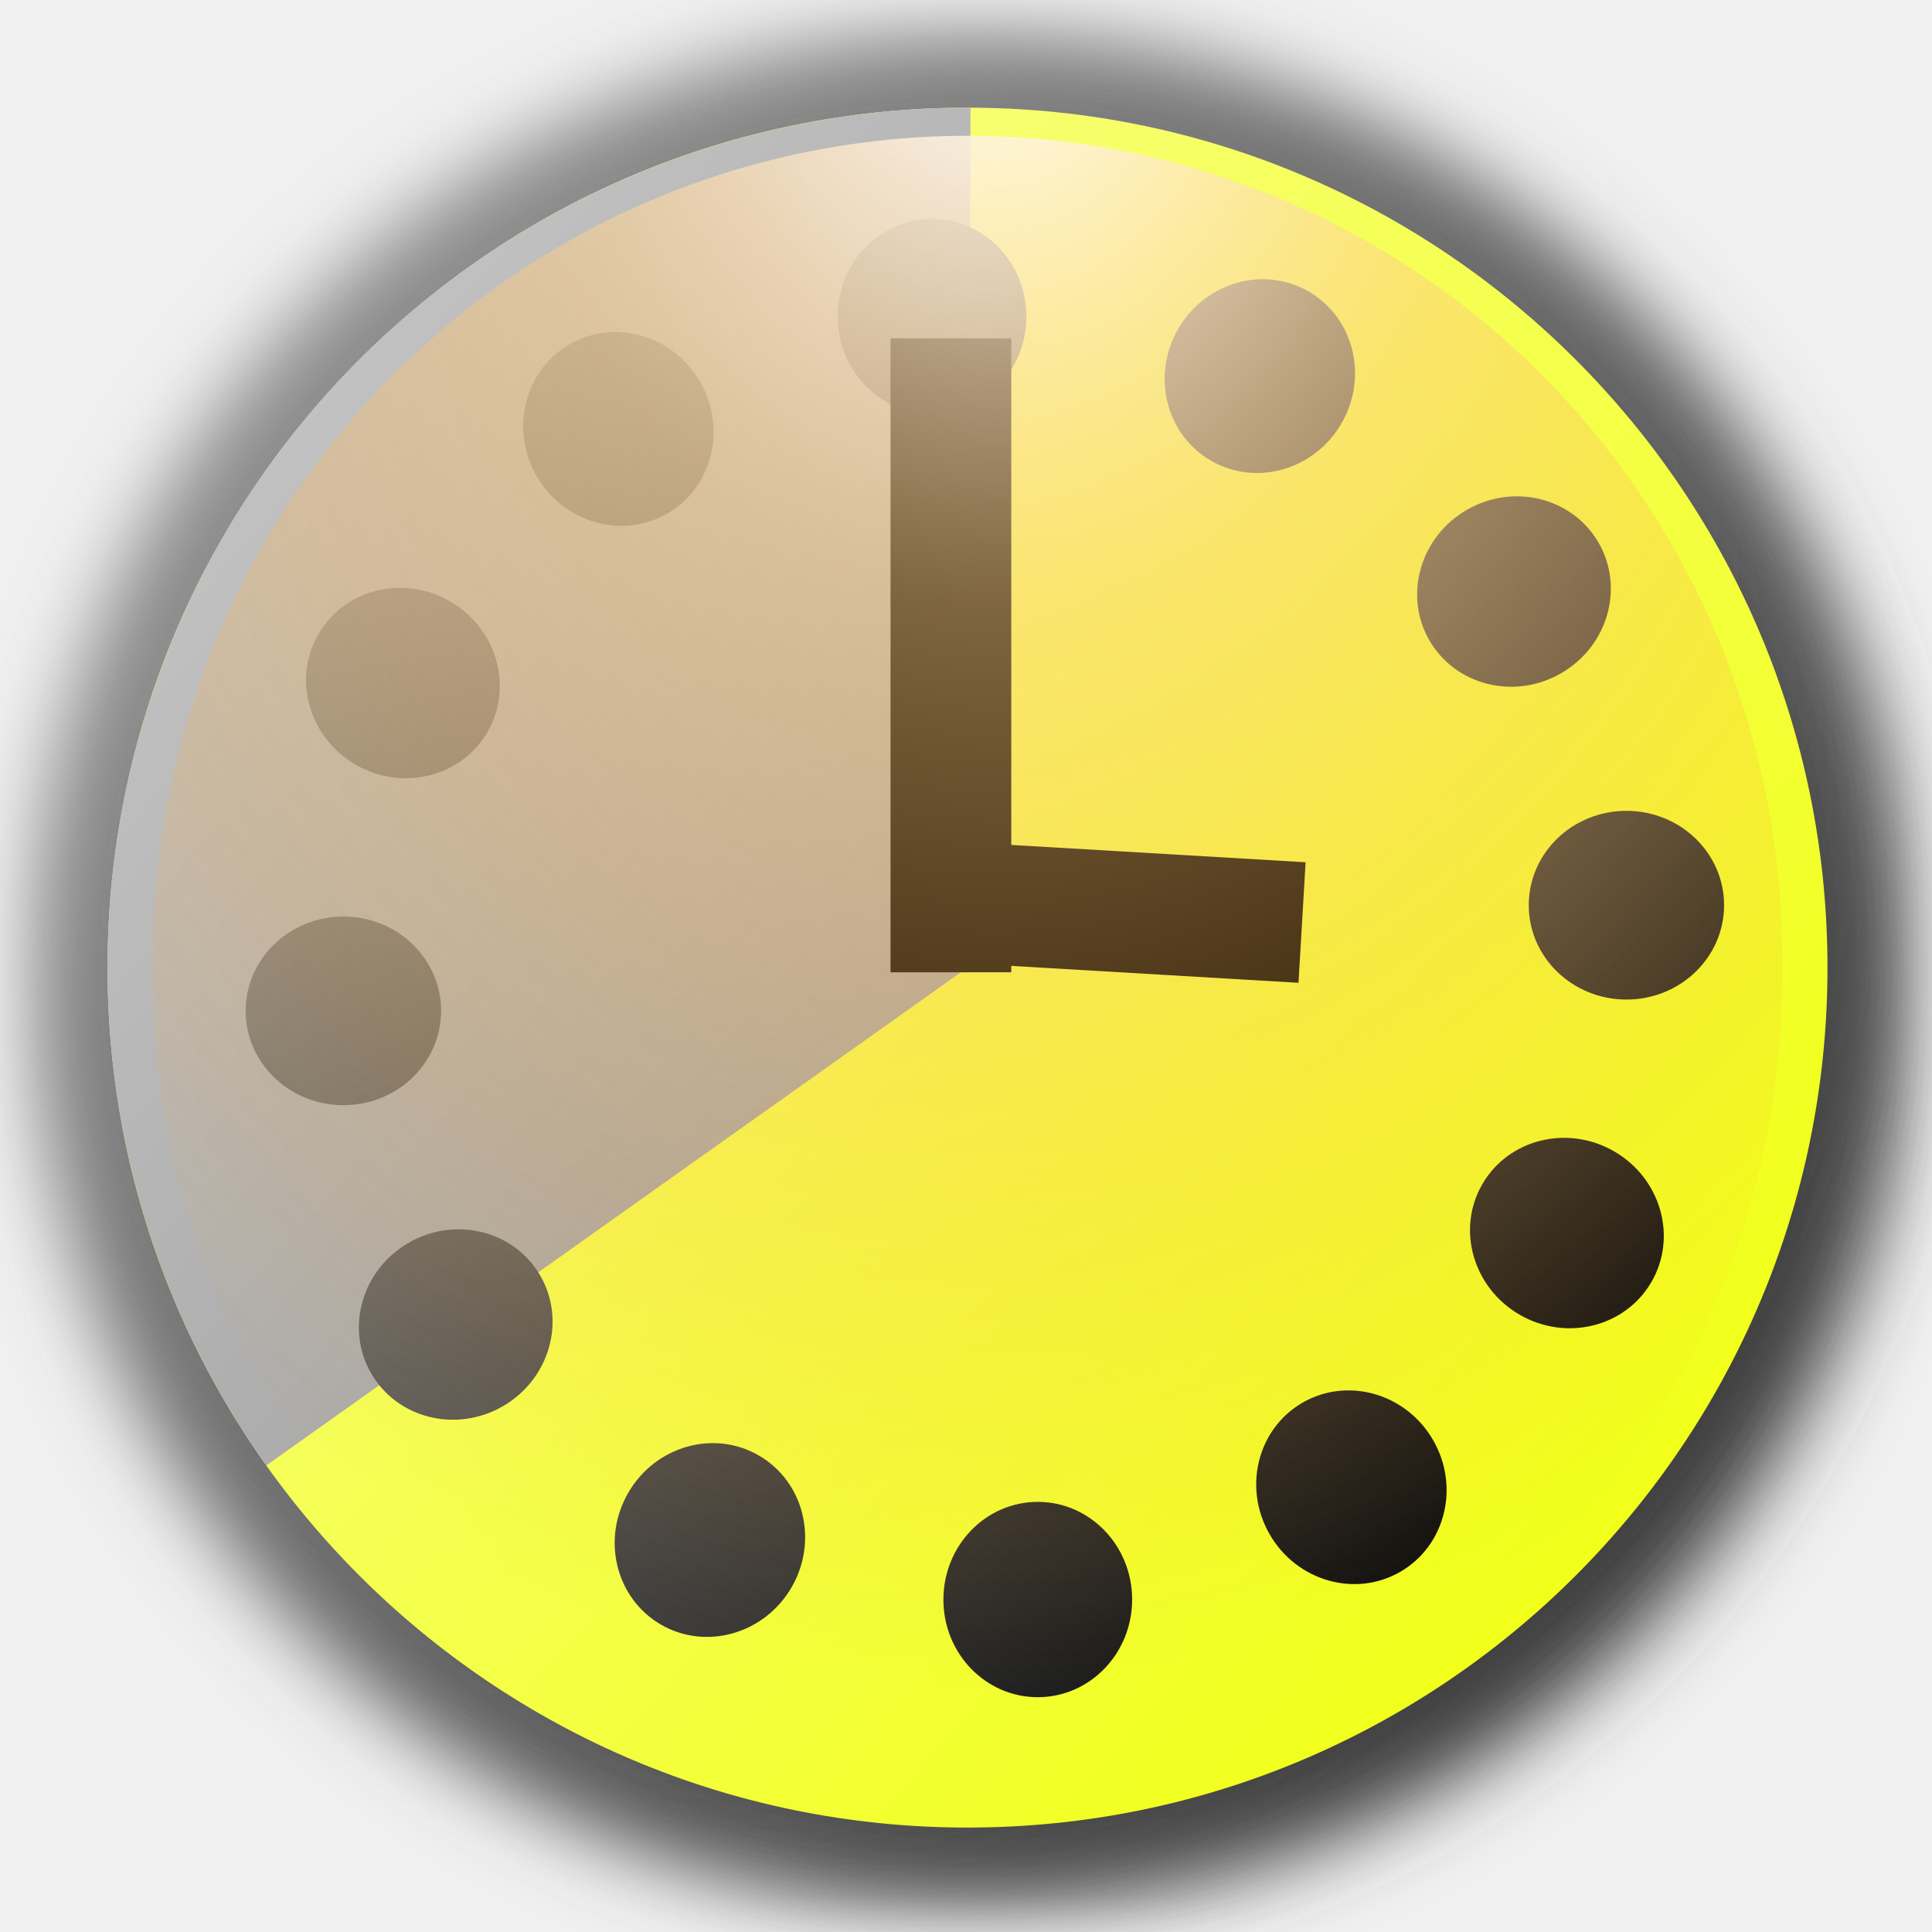
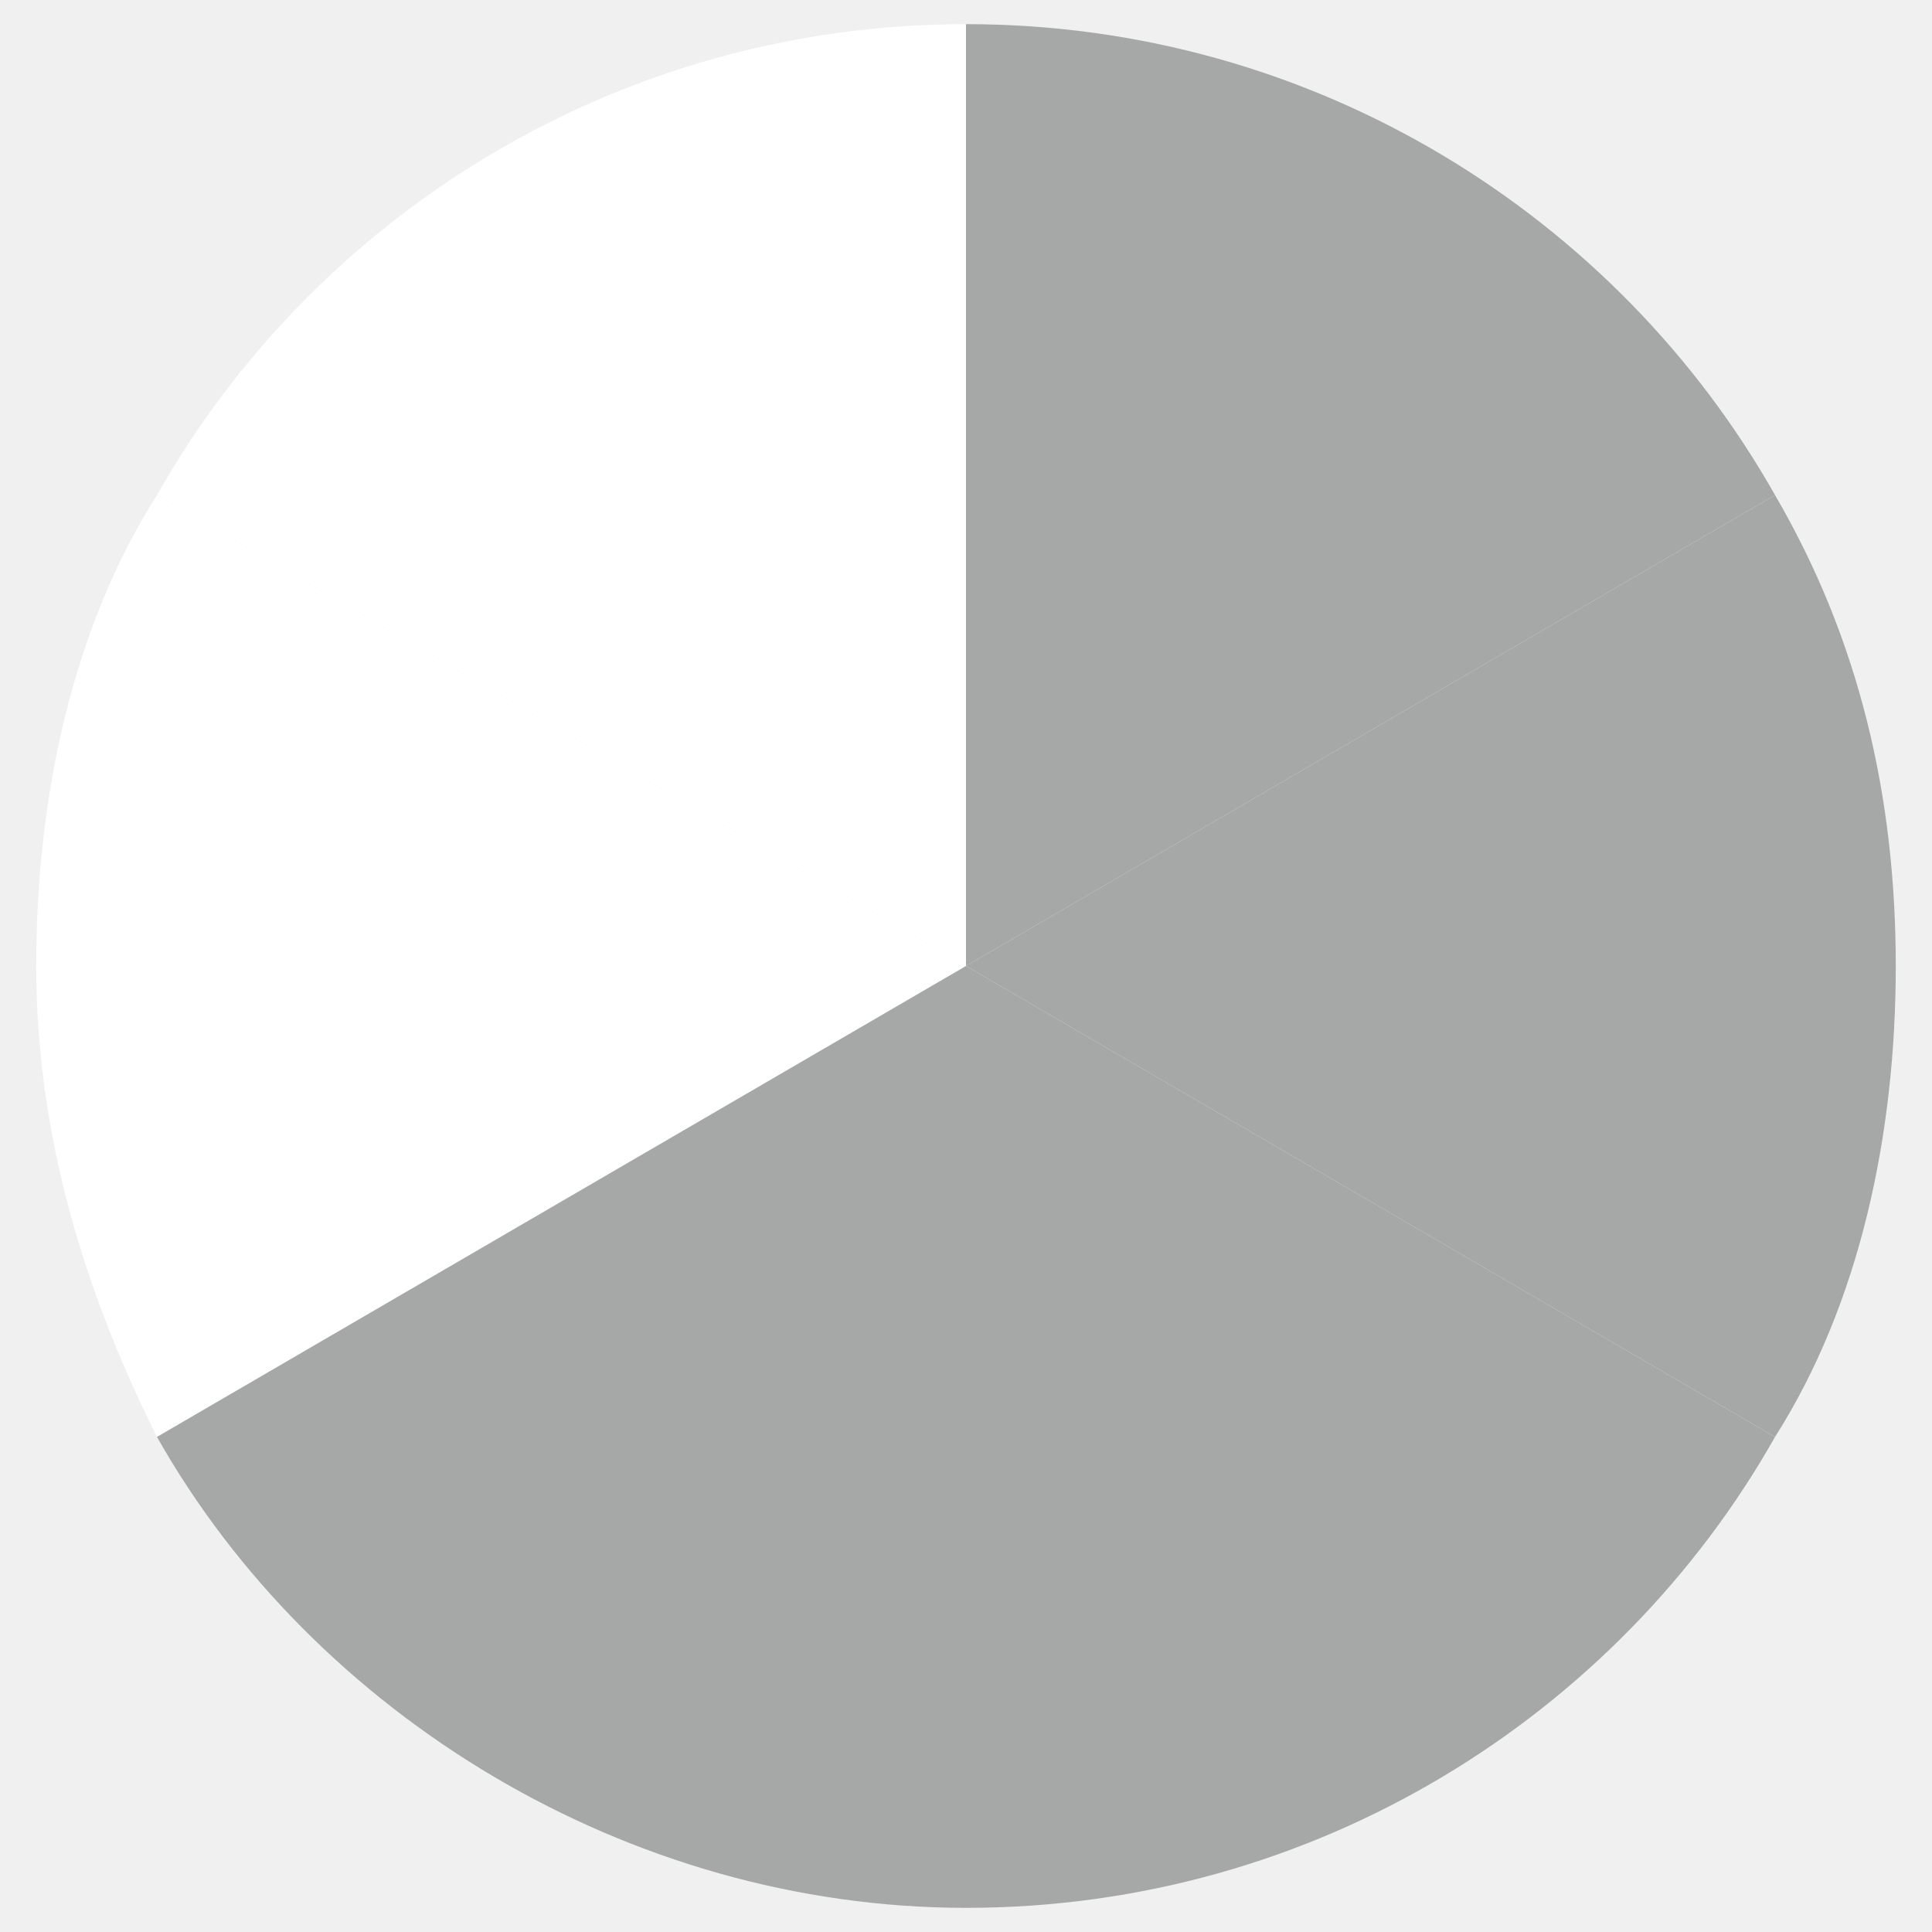
- <svg xmlns="http://www.w3.org/2000/svg" xmlns:xlink="http://www.w3.org/1999/xlink" width="16px" height="16px" id="svg2987" version="1.1">
-   <defs id="defs2989">
-     <linearGradient id="linearGradient4465">
-       <stop id="stop4467" offset="0" style="stop-color:#c1c1c1;stop-opacity:1;" />
-       <stop id="stop4469" offset="1" style="stop-color:#8c8c8c;stop-opacity:1;" />
-     </linearGradient>
-     <linearGradient id="linearGradient4424">
-       <stop style="stop-color:#000000;stop-opacity:1;" offset="0" id="stop4426" />
-       <stop style="stop-color:#b3b3b3;stop-opacity:1;" offset="1" id="stop4428" />
-     </linearGradient>
-     <linearGradient id="linearGradient4357">
-       <stop id="stop4359" offset="0" style="stop-color:#ffffff;stop-opacity:1;" />
-       <stop style="stop-color:#ffcc84;stop-opacity:0.498;" offset="0.364" id="stop4473" />
-       <stop id="stop4361" offset="1" style="stop-color:#ff9a0a;stop-opacity:0;" />
-     </linearGradient>
-     <linearGradient id="linearGradient4347">
-       <stop id="stop4349" offset="0" style="stop-color:#909090;stop-opacity:1;" />
-       <stop id="stop4351" offset="1" style="stop-color:#3c3c3c;stop-opacity:1;" />
-     </linearGradient>
-     <linearGradient id="linearGradient3767">
-       <stop style="stop-color:#f8ff82;stop-opacity:1;" offset="0" id="stop3769" />
-       <stop style="stop-color:#f1ff19;stop-opacity:1;" offset="1" id="stop3771" />
-     </linearGradient>
-     <linearGradient xlink:href="#linearGradient4347" id="linearGradient3779" x1="2.225" y1="2.83" x2="14.039" y2="13.172" gradientUnits="userSpaceOnUse" />
-     <filter id="filter4339">
-       <feGaussianBlur stdDeviation="0.324" id="feGaussianBlur4341" />
-     </filter>
-     <linearGradient xlink:href="#linearGradient3767" id="linearGradient4345" gradientUnits="userSpaceOnUse" x1="2.225" y1="2.83" x2="14.039" y2="13.172" />
-     <linearGradient xlink:href="#linearGradient4424" id="linearGradient4430" x1="10.74" y1="16.149" x2="6.306" y2="-1.28" gradientUnits="userSpaceOnUse" />
-     <radialGradient xlink:href="#linearGradient4357" id="radialGradient4440" gradientUnits="userSpaceOnUse" gradientTransform="matrix(1.571298,0.01074232,-0.01353758,1.980168,-4.565548,-0.6835587)" cx="8.198" cy="-0.08" fx="8.198" fy="-0.08" r="7.778" />
-     <linearGradient xlink:href="#linearGradient4465" id="linearGradient4471" gradientUnits="userSpaceOnUse" x1="2.225" y1="2.83" x2="14.039" y2="13.172" />
-   </defs>
-   <g id="layer4" style="display:inline">
-     <path style="fill:url(#linearGradient3779);fill-opacity:1;stroke:none;display:inline;filter:url(#filter4339)" id="path2997" d="m 15.822,8.133 a 7.778,7.778 0 1 1 -15.556,0 7.778,7.778 0 1 1 15.556,0 z" transform="translate(0,-0.08838835)" />
+ <svg xmlns="http://www.w3.org/2000/svg" version="1.1" id="svg2987" x="0px" y="0px" viewBox="0 0 16 16" style="enable-background:new 0 0 16 16;" xml:space="preserve">
+   <style type="text/css">
+ 	.st0{fill:#FFFFFF;}
+ 	.st1{fill:#A6A8A7;}
+ </style>
+   <g>
+     <path class="st0" d="M1.3,4.1c-0.7,1.1-1,2.5-1,3.9s0.4,2.7,1,3.9L8,8L1.3,4.1z" />
  </g>
-   <g id="layer1" style="display:inline">
-     <path transform="matrix(0.9156293,0,0,0.9156293,0.6473722,0.5665854)" d="m 15.822,8.133 a 7.778,7.778 0 1 1 -15.556,0 7.778,7.778 0 1 1 15.556,0 z" id="path4343" style="fill:url(#linearGradient4345);fill-opacity:1;stroke:none" />
+   <g>
+     <path class="st0" d="M8,0.2c-2.9,0-5.4,1.6-6.7,3.9L8,8V0.2z" />
  </g>
-   <g id="layer5" style="display:inline">
-     <path style="fill:url(#linearGradient4471);fill-opacity:1;stroke:none;display:inline" id="path4462" d="M 1.701,12.636 A 7.778,7.778 0 0 1 8.071,0.355 L 8.043,8.133 z" transform="matrix(0.9156293,0,0,0.9156293,0.6473722,0.5665854)" />
+   <g>
+     <path class="st1" d="M14.7,4.1C13.4,1.8,10.9,0.2,8,0.2V8L14.7,4.1z" />
  </g>
-   <g id="layer2" style="display:inline">
-     <path id="use4309" transform="matrix(0.773237,-0.4464286,0.4464286,0.773237,-1.97159,5.552933)" style="fill:url(#linearGradient4430);fill-opacity:1;stroke:none" d="M 8.875,2.031 C 8.875,2.532 8.483,2.938 8,2.938 7.517,2.938 7.125,2.532 7.125,2.031 7.125,1.531 7.517,1.125 8,1.125 c 0.483,0 0.875,0.406 0.875,0.906 z M 5.848,2.636 C 6.099,3.069 5.962,3.617 5.544,3.858 5.125,4.1 4.583,3.944 4.333,3.511 4.083,3.077 4.219,2.53 4.638,2.289 5.056,2.047 5.598,2.202 5.848,2.636 z M 3.53,4.673 C 3.963,4.923 4.119,5.465 3.877,5.884 3.635,6.302 3.088,6.439 2.655,6.188 2.221,5.938 2.066,5.396 2.307,4.977 2.549,4.559 3.096,4.423 3.53,4.673 z m -0.99,2.923 c 0.501,0 0.906,0.392 0.906,0.875 0,0.483 -0.406,0.875 -0.906,0.875 -0.501,0 -0.906,-0.392 -0.906,-0.875 0,-0.483 0.406,-0.875 0.906,-0.875 z M 3.145,10.623 c 0.433,-0.25 0.981,-0.114 1.222,0.305 0.242,0.419 0.086,0.961 -0.347,1.211 C 3.586,12.389 3.039,12.252 2.797,11.834 2.556,11.415 2.711,10.873 3.145,10.623 z m 2.037,2.319 c 0.25,-0.433 0.792,-0.589 1.211,-0.347 0.419,0.242 0.555,0.789 0.305,1.222 -0.25,0.433 -0.792,0.589 -1.211,0.347 C 5.068,13.922 4.931,13.375 5.182,12.942 z m 2.923,0.99 c 0,-0.501 0.392,-0.906 0.875,-0.906 0.483,0 0.875,0.406 0.875,0.906 0,0.501 -0.392,0.906 -0.875,0.906 -0.483,0 -0.875,-0.406 -0.875,-0.906 z M 11.132,13.327 c -0.25,-0.433 -0.114,-0.981 0.305,-1.222 0.419,-0.242 0.961,-0.086 1.211,0.347 0.25,0.433 0.114,0.981 -0.305,1.222 -0.419,0.242 -0.961,0.086 -1.211,-0.347 z m 2.319,-2.037 c -0.433,-0.25 -0.589,-0.792 -0.347,-1.211 0.242,-0.419 0.789,-0.555 1.222,-0.305 0.433,0.25 0.589,0.792 0.347,1.211 -0.242,0.419 -0.789,0.555 -1.222,0.305 z M 14.44,8.366 c -0.501,0 -0.906,-0.392 -0.906,-0.875 0,-0.483 0.406,-0.875 0.906,-0.875 0.501,0 0.906,0.392 0.906,0.875 0,0.483 -0.406,0.875 -0.906,0.875 z M 13.835,5.34 C 13.402,5.59 12.855,5.454 12.613,5.035 12.371,4.617 12.527,4.074 12.96,3.824 c 0.433,-0.25 0.981,-0.114 1.222,0.305 0.242,0.419 0.086,0.961 -0.347,1.211 z M 11.798,3.021 C 11.548,3.454 11.006,3.61 10.588,3.368 10.169,3.127 10.033,2.579 10.283,2.146 10.533,1.712 11.075,1.557 11.494,1.799 11.912,2.04 12.049,2.587 11.798,3.021 z" />
-     <path style="fill:none;stroke:#000000;stroke-width:1px;stroke-linecap:butt;stroke-linejoin:miter;stroke-opacity:1" d="m 7.875,2.802 0,5.25" id="path4436" />
-     <path style="fill:none;stroke:#000000;stroke-width:1px;stroke-linecap:butt;stroke-linejoin:miter;stroke-opacity:1" d="M 7.778,7.463 10.783,7.64" id="path4438" />
+   <g>
+     <path class="st1" d="M1.3,11.9c1.3,2.3,3.9,3.9,6.7,3.9V8L1.3,11.9z" />
  </g>
-   <g id="layer3" style="display:inline">
-     <path style="fill:url(#radialGradient4440);fill-opacity:1;stroke:none" id="path4353" d="m 15.412,8.133 a 7.369,7.437 0 1 1 -14.737,0 7.369,7.437 0 1 1 14.737,0 z" transform="matrix(0.9156293,0,0,0.9156293,0.6473722,0.5665854)" />
+   <g>
+     <path class="st1" d="M14.7,4.1L8,8l6.7,3.9c0.7-1.1,1-2.5,1-3.9S15.4,5.3,14.7,4.1z" />
+   </g>
+   <g>
+     <path class="st1" d="M8,15.8c2.9,0,5.4-1.6,6.7-3.9L8,8V15.8z" />
  </g>
</svg>
